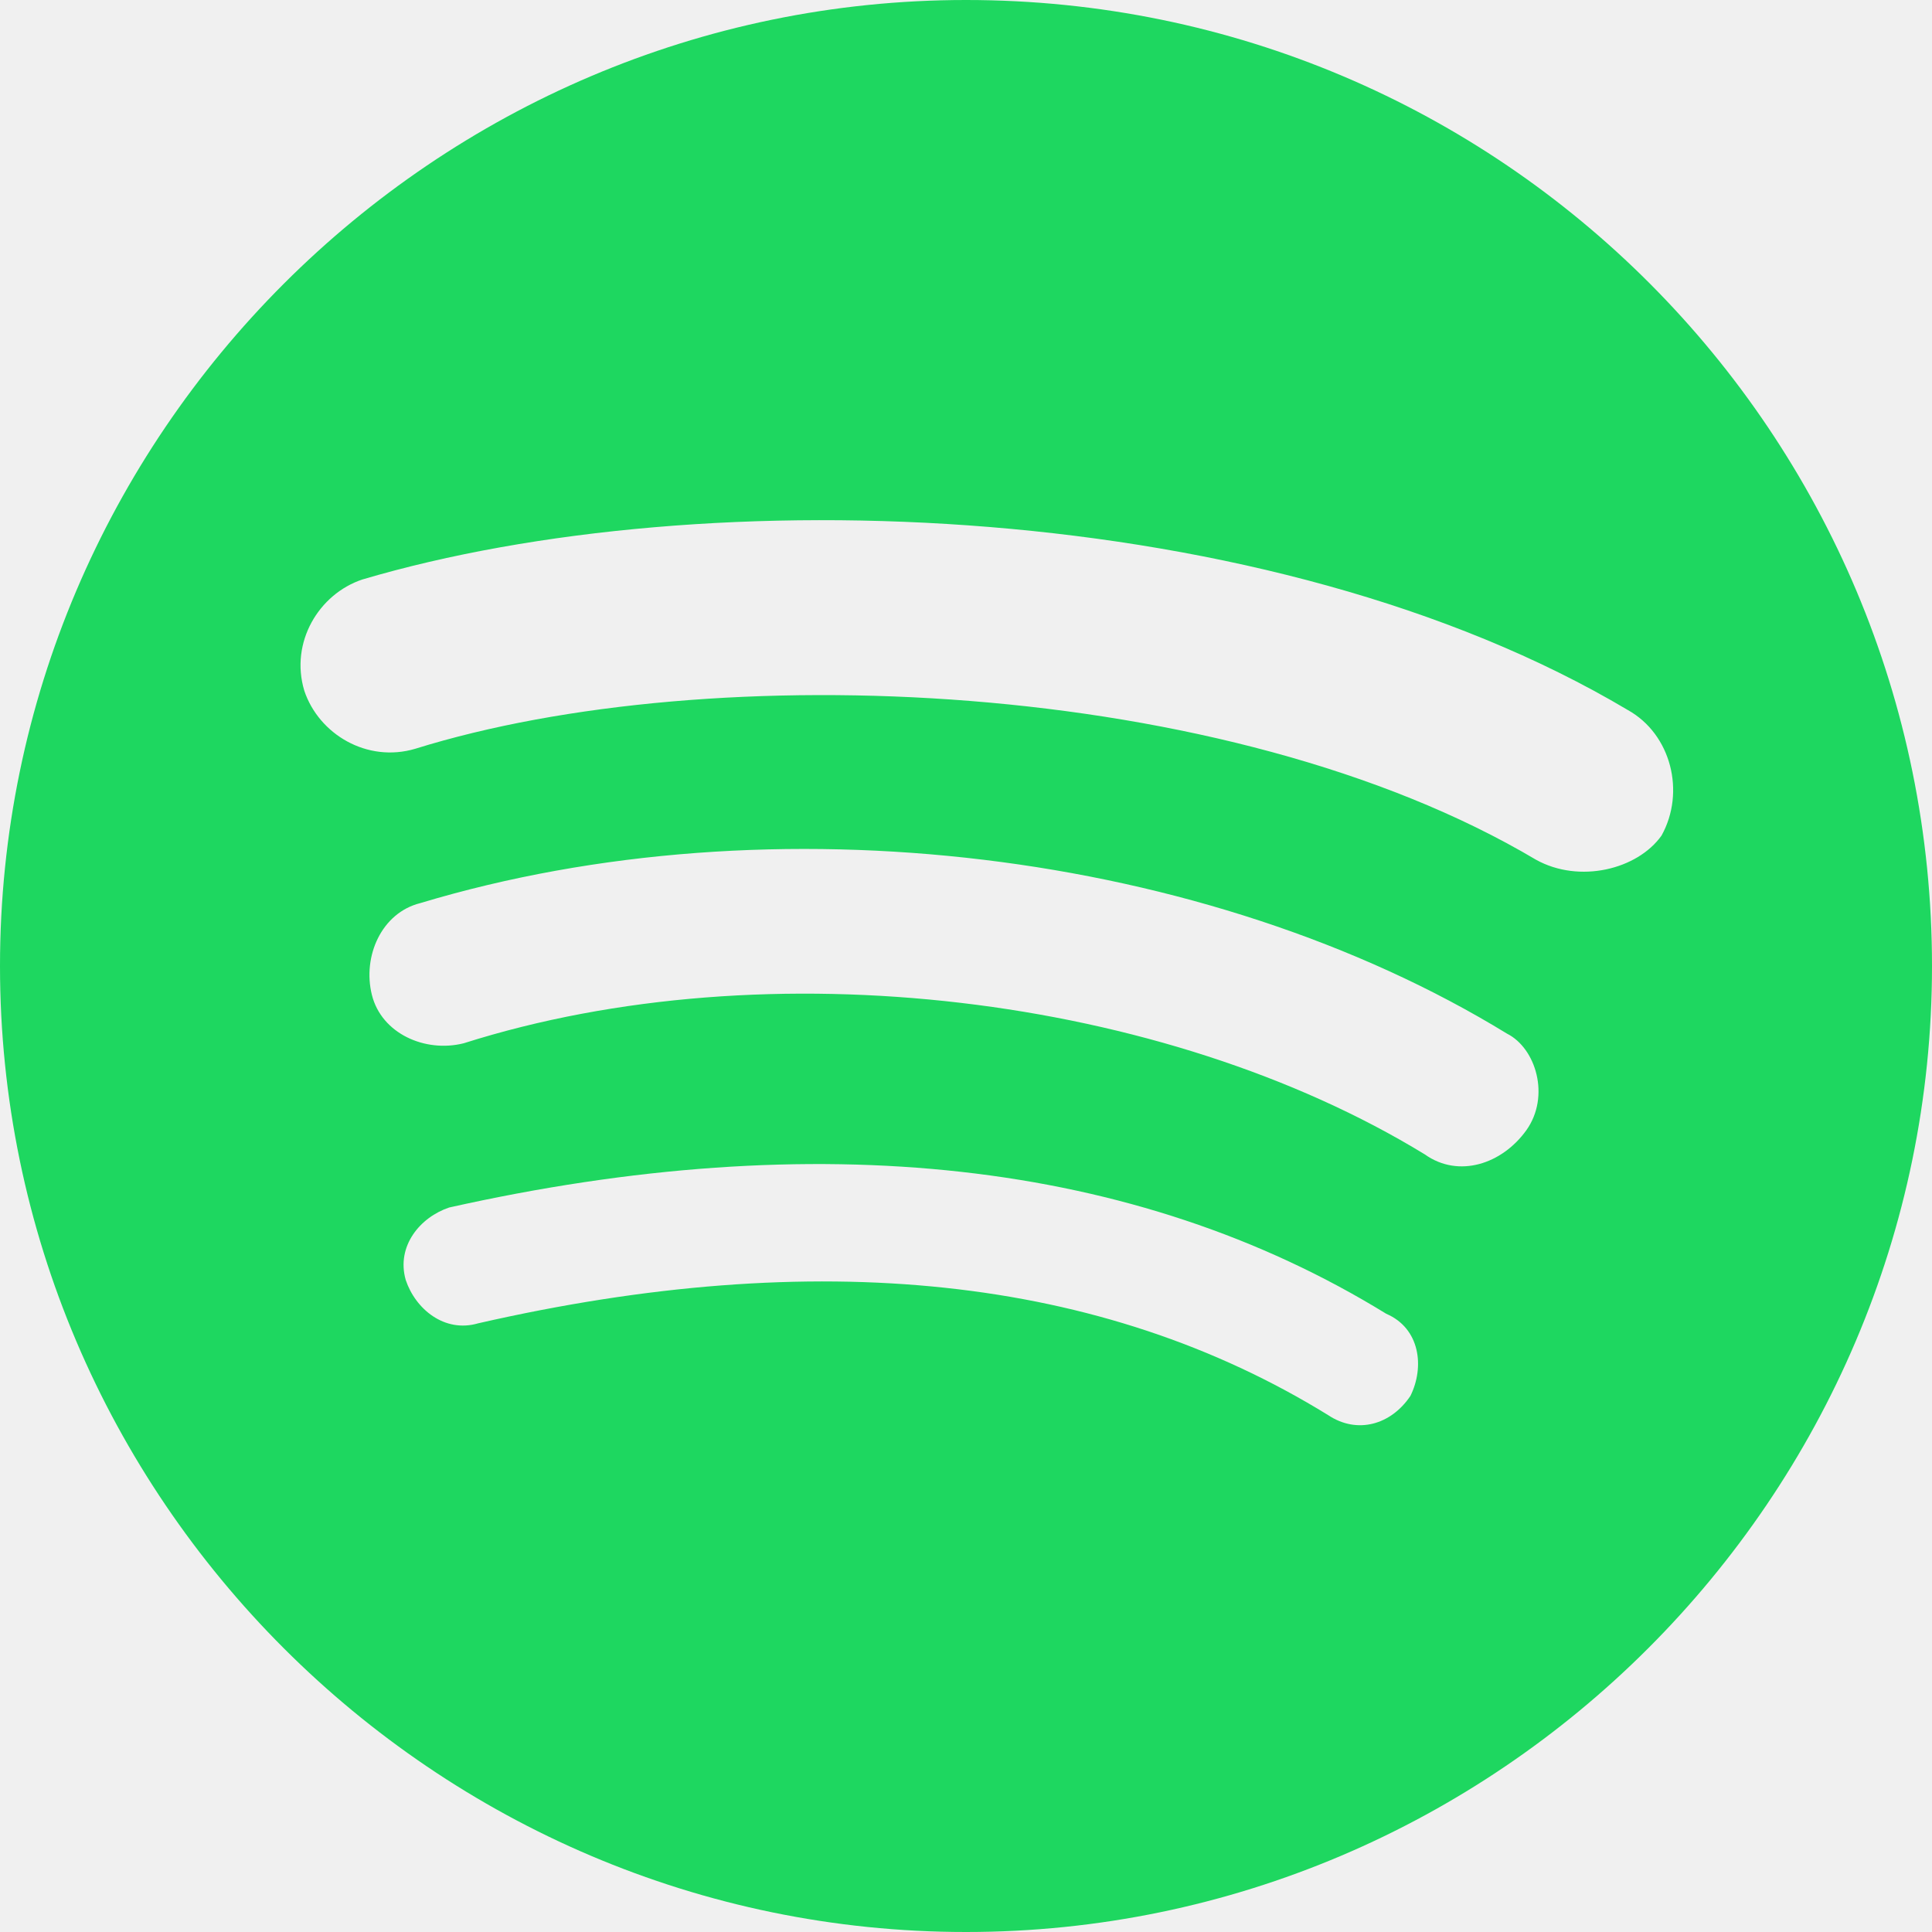
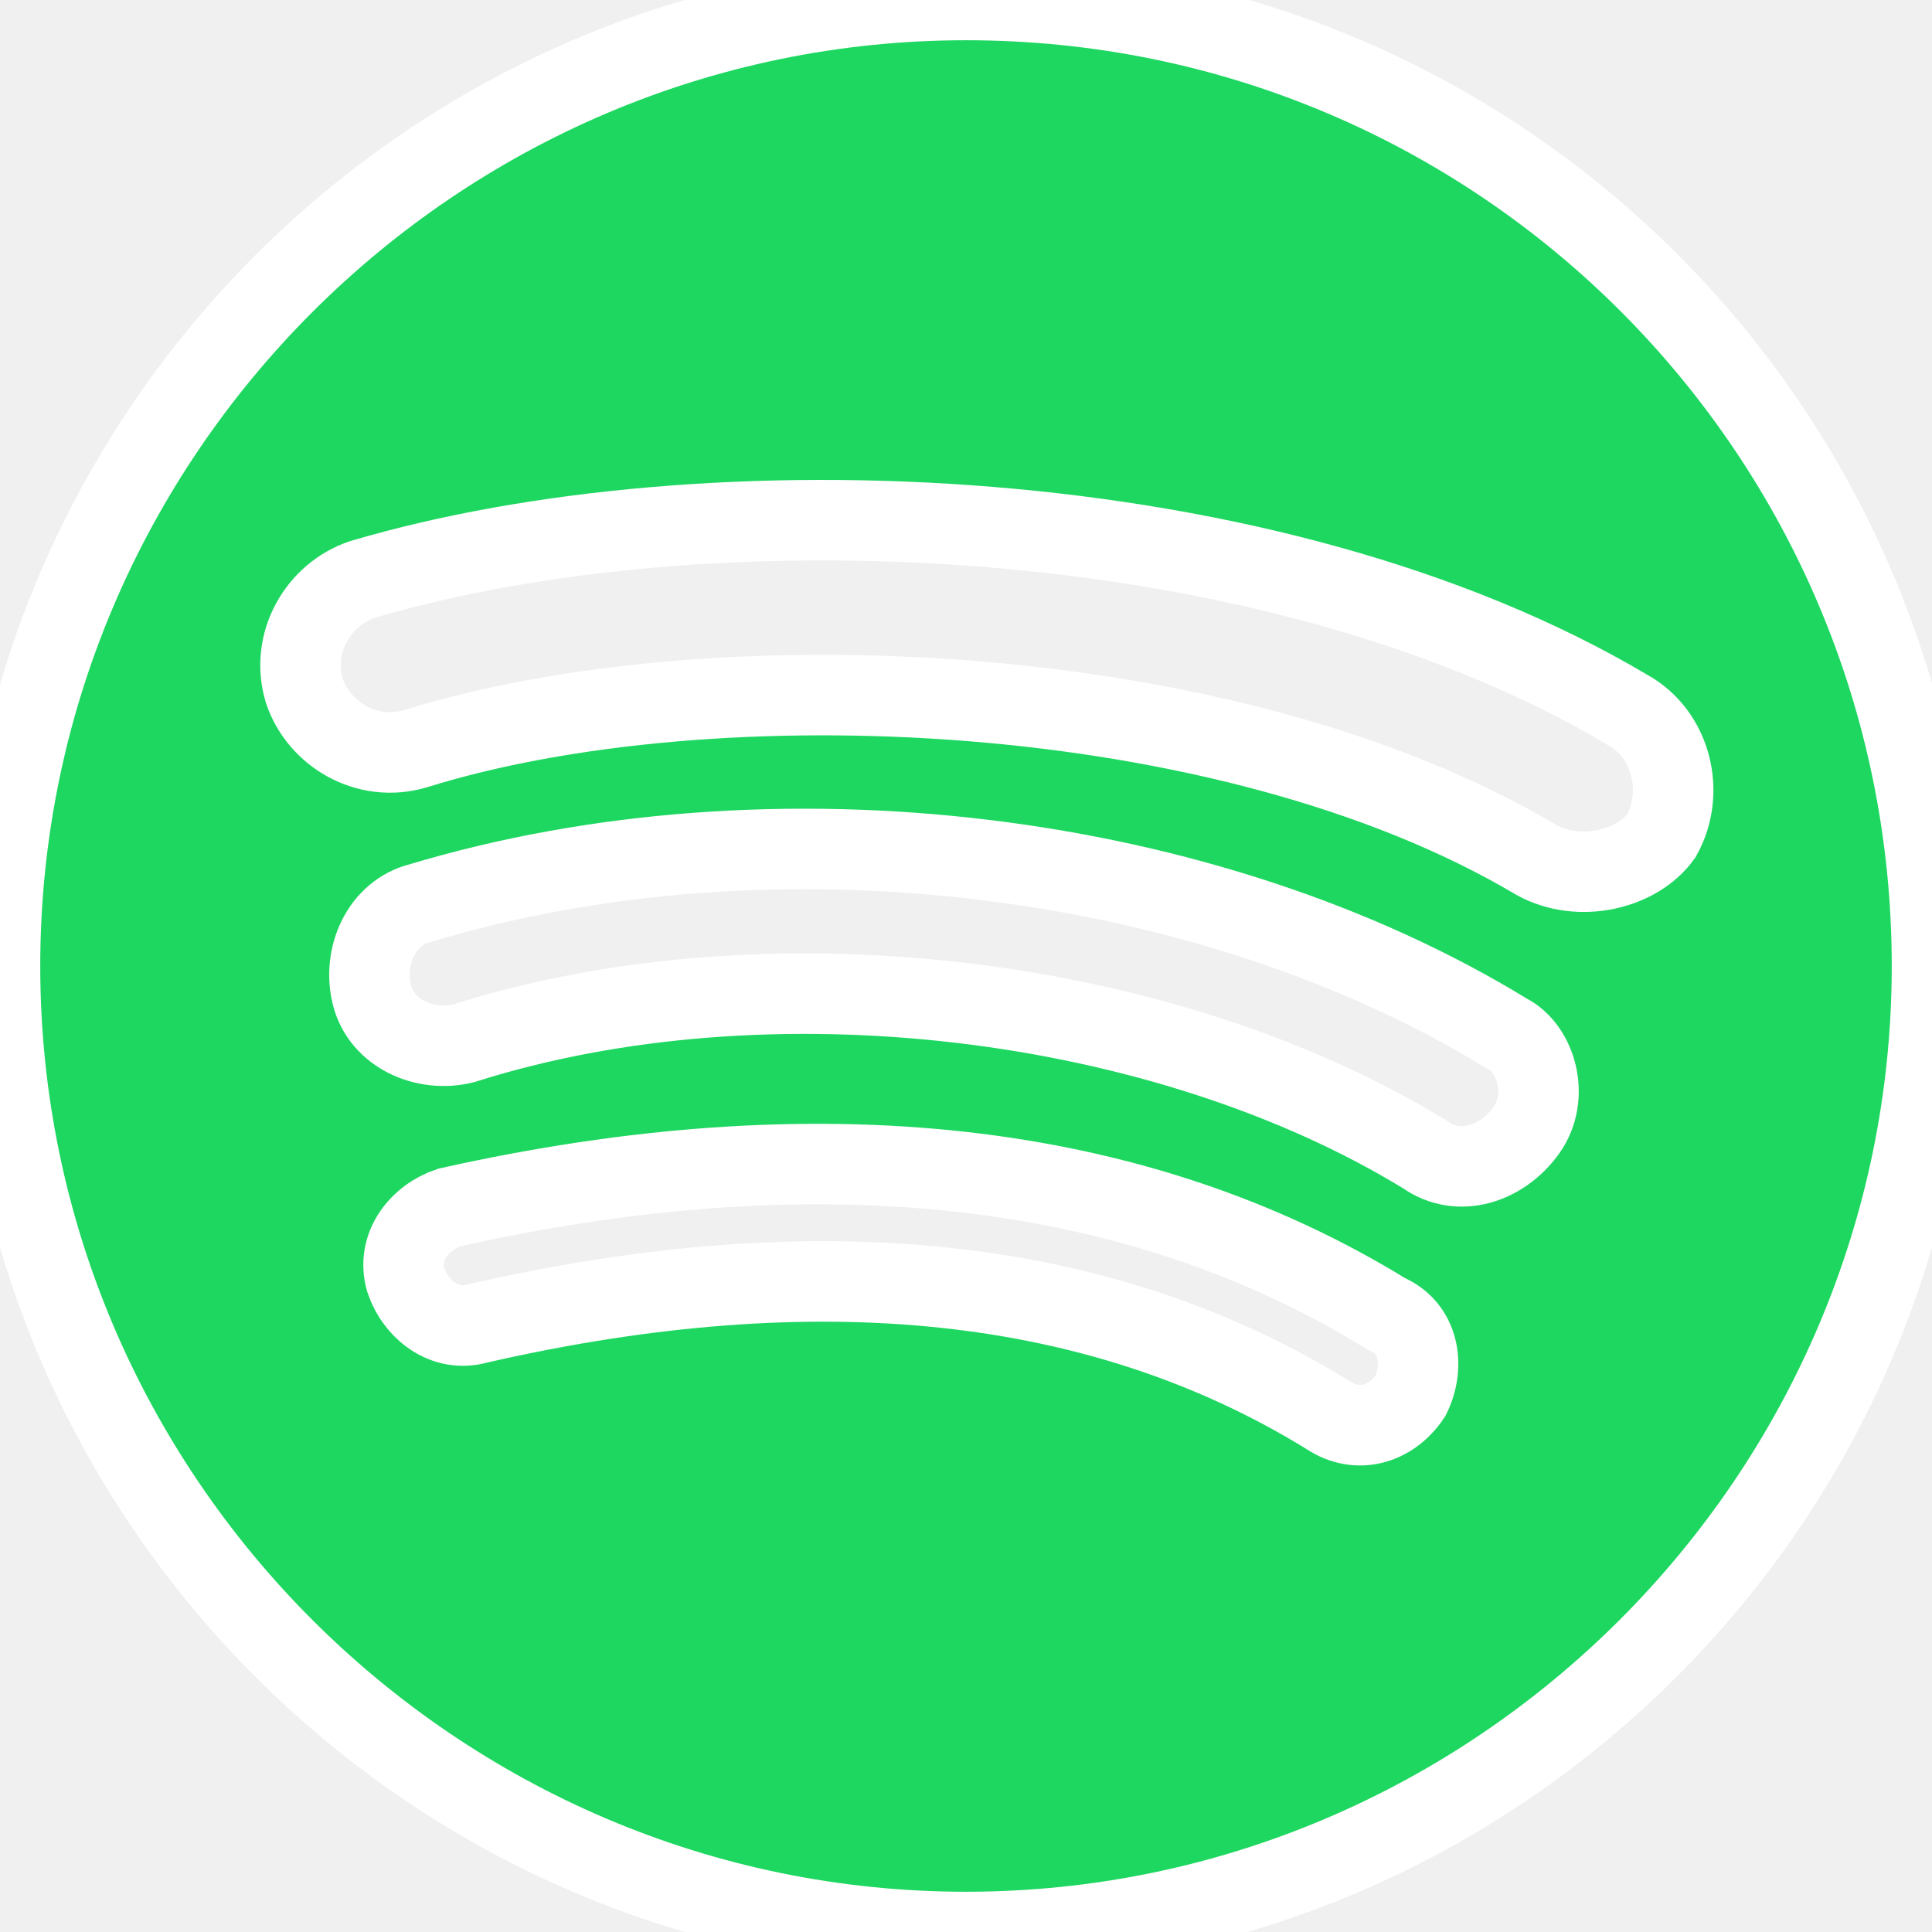
<svg xmlns="http://www.w3.org/2000/svg" fill="#1ED760" viewBox="0 0 24 24">
-   <path d="M12 0C5.4 0 0 5.4 0 12s5.4 12 12 12 12-5.4 12-12S18.66 0 12 0zm5.521 17.34c-.24.359-.66.48-1.021.24-2.82-1.74-6.36-2.101-10.561-1.141-.418.122-.779-.179-.899-.539-.12-.421.18-.78.54-.9 4.56-1.021 8.52-.6 11.64 1.32.42.18.479.659.301 1.02zm1.44-3.3c-.301.42-.841.6-1.262.3-3.239-1.98-8.159-2.58-11.939-1.38-.479.12-1.02-.12-1.14-.6-.12-.48.12-1.021.6-1.141C9.6 9.9 15 10.561 18.72 12.84c.361.181.54.78.241 1.2zm.12-3.36C15.24 8.4 8.82 8.16 5.16 9.301c-.6.179-1.2-.181-1.38-.721-.18-.601.18-1.2.72-1.381 4.26-1.26 11.28-1.02 15.721 1.621.539.3.719 1.02.419 1.56-.299.421-1.02.599-1.559.3z" />
+   <path stroke="#FFFFFF" stroke-width="1px" d="M12 0C5.4 0 0 5.4 0 12s5.4 12 12 12 12-5.4 12-12S18.66 0 12 0zm5.521 17.34c-.24.359-.66.48-1.021.24-2.82-1.74-6.36-2.101-10.561-1.141-.418.122-.779-.179-.899-.539-.12-.421.18-.78.54-.9 4.56-1.021 8.52-.6 11.64 1.32.42.18.479.659.301 1.02zm1.44-3.3c-.301.42-.841.6-1.262.3-3.239-1.98-8.159-2.58-11.939-1.38-.479.12-1.02-.12-1.14-.6-.12-.48.12-1.021.6-1.141C9.6 9.9 15 10.561 18.72 12.84c.361.181.54.78.241 1.2zm.12-3.36C15.24 8.4 8.82 8.16 5.16 9.301c-.6.179-1.2-.181-1.38-.721-.18-.601.18-1.2.72-1.381 4.26-1.26 11.28-1.02 15.721 1.621.539.3.719 1.02.419 1.56-.299.421-1.02.599-1.559.3z" />
</svg>
